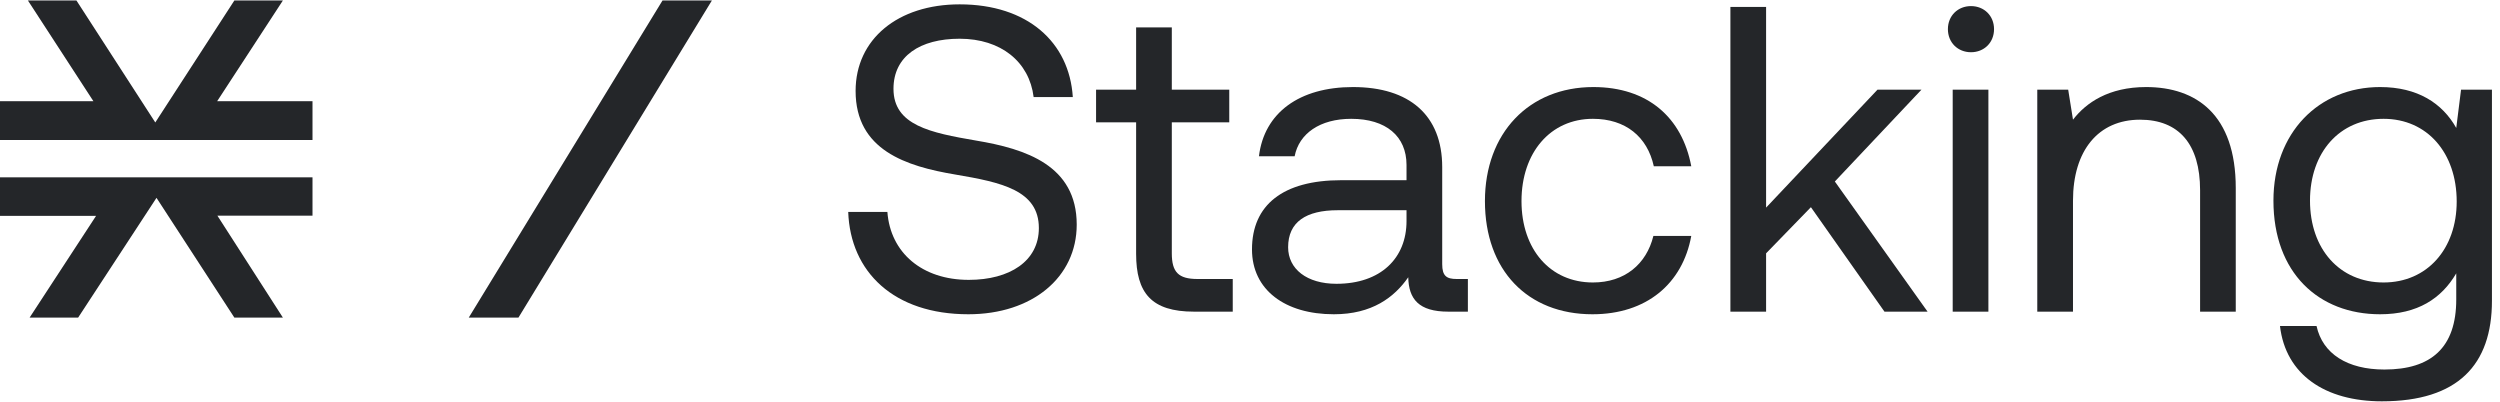
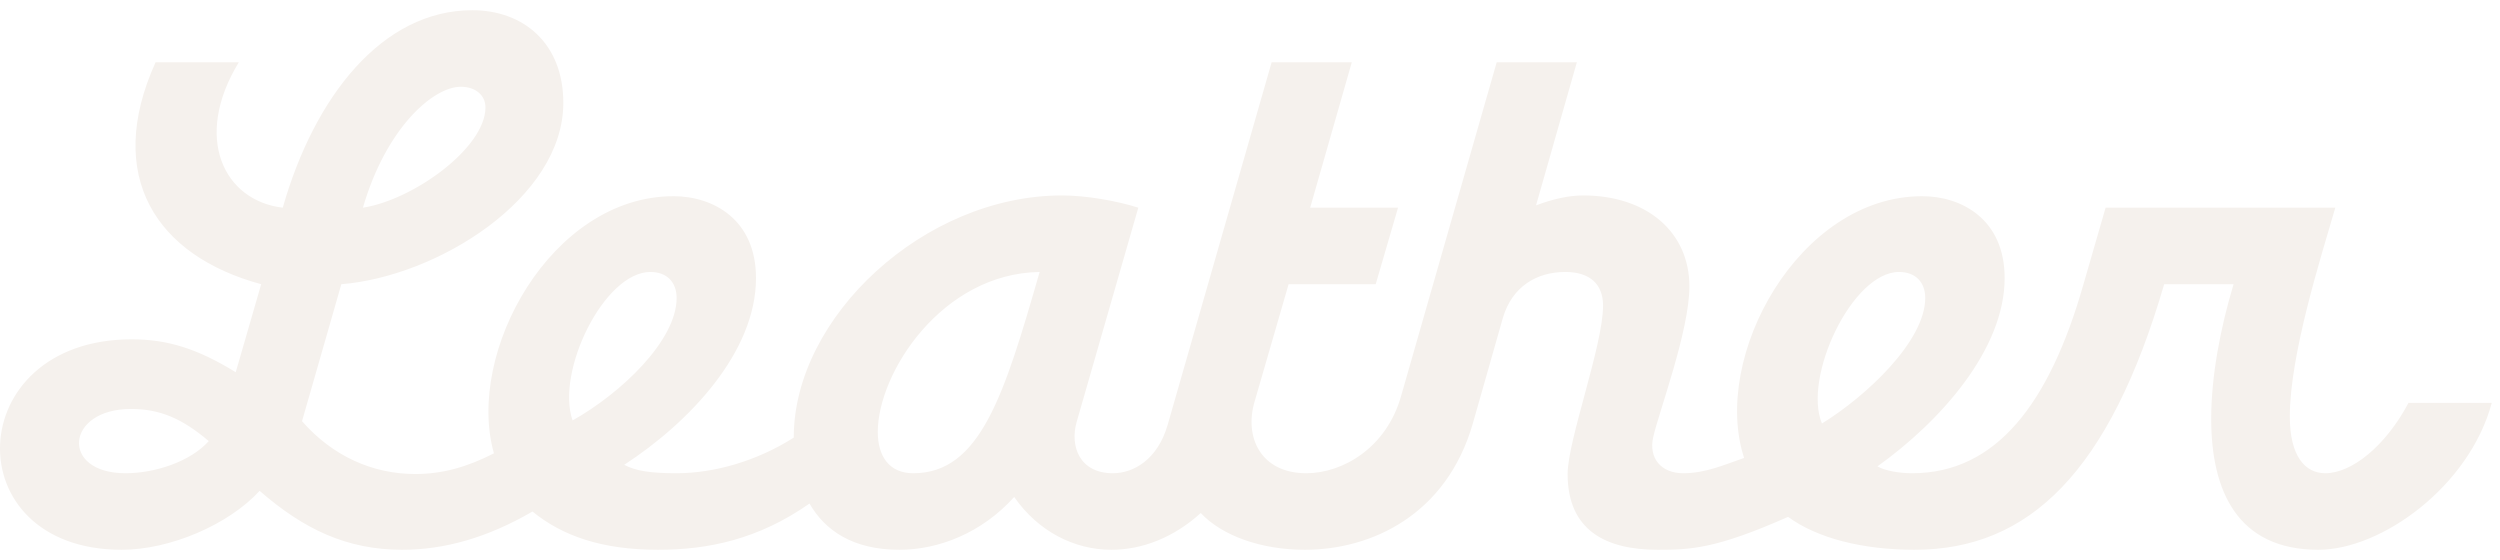
- <svg xmlns="http://www.w3.org/2000/svg" width="112" height="18" viewBox="0 0 112 18" fill="none">
-   <path d="M38 9.496C38.097 12.187 40.047 14.079 43.382 14.079C46.248 14.079 48.237 12.421 48.237 10.062C48.237 7.41 45.956 6.669 43.733 6.298C41.685 5.947 40.028 5.616 40.028 3.978C40.028 2.515 41.218 1.735 42.992 1.735C44.844 1.735 46.112 2.769 46.307 4.348H48.062C47.906 1.891 46.034 0.195 42.992 0.195C40.223 0.195 38.331 1.755 38.331 4.075C38.331 6.727 40.593 7.449 42.797 7.819C44.864 8.17 46.541 8.521 46.541 10.218C46.541 11.7 45.234 12.538 43.401 12.538C41.315 12.538 39.892 11.329 39.755 9.496H38Z" fill="#242629" />
-   <path d="M50.898 11.368C50.898 13.123 51.58 13.962 53.491 13.962H55.227V12.499H53.647C52.789 12.499 52.497 12.187 52.497 11.349V5.479H55.071V4.017H52.497V1.228H50.898V4.017H49.104V5.479H50.898V11.368Z" fill="#242629" />
-   <path d="M65.254 12.499C64.806 12.499 64.611 12.363 64.611 11.836V7.488C64.611 5.167 63.148 3.9 60.613 3.9C58.215 3.9 56.635 5.05 56.401 7H58C58.195 5.986 59.131 5.323 60.535 5.323C62.095 5.323 63.012 6.103 63.012 7.39V8.073H60.087C57.474 8.073 56.089 9.184 56.089 11.173C56.089 12.987 57.571 14.079 59.755 14.079C61.471 14.079 62.466 13.318 63.09 12.421C63.109 13.396 63.558 13.962 64.884 13.962H65.761V12.499H65.254ZM63.012 9.906C63.012 11.563 61.861 12.714 59.872 12.714C58.546 12.714 57.708 12.051 57.708 11.076C57.708 9.945 58.507 9.418 59.931 9.418H63.012V9.906Z" fill="#242629" />
-   <path d="M71.342 14.079C73.76 14.079 75.379 12.714 75.769 10.569H74.072C73.76 11.836 72.785 12.655 71.362 12.655C69.451 12.655 68.163 11.173 68.163 9.009C68.163 6.844 69.451 5.323 71.362 5.323C72.824 5.323 73.799 6.123 74.091 7.449H75.769C75.359 5.265 73.819 3.9 71.381 3.9C68.495 3.9 66.525 5.967 66.525 9.009C66.525 12.109 68.436 14.079 71.342 14.079Z" fill="#242629" />
-   <path d="M77.522 13.962H79.121V11.349L81.129 9.282L84.424 13.962H86.355L82.201 8.131L86.082 4.017H84.112L79.121 9.301V0.312H77.522V13.962Z" fill="#242629" />
-   <path d="M88.3 2.34C88.885 2.34 89.333 1.911 89.333 1.306C89.333 0.702 88.885 0.273 88.3 0.273C87.715 0.273 87.266 0.702 87.266 1.306C87.266 1.911 87.715 2.34 88.3 2.34ZM87.481 13.962H89.08V4.017H87.481V13.962Z" fill="#242629" />
-   <path d="M96.145 3.9C94.469 3.9 93.454 4.602 92.87 5.362L92.655 4.017H91.27V13.962H92.87V8.989C92.87 6.747 94.001 5.362 95.873 5.362C97.608 5.362 98.564 6.454 98.564 8.521V13.962H100.162V8.424C100.162 5.128 98.388 3.9 96.145 3.9Z" fill="#242629" />
-   <path d="M110.04 5.733C109.416 4.621 108.305 3.9 106.628 3.9C103.878 3.9 101.85 5.947 101.85 8.989C101.85 12.226 103.878 14.079 106.628 14.079C108.305 14.079 109.377 13.377 110.04 12.246V13.416C110.04 15.58 108.909 16.555 106.823 16.555C105.165 16.555 104.054 15.853 103.781 14.605H102.143C102.396 16.789 104.171 17.979 106.706 17.979C110.118 17.979 111.639 16.341 111.639 13.474V4.017H110.255L110.04 5.733ZM106.784 12.655C104.814 12.655 103.488 11.154 103.488 8.989C103.488 6.825 104.814 5.323 106.784 5.323C108.734 5.323 110.06 6.844 110.06 9.028C110.06 11.154 108.734 12.655 106.784 12.655Z" fill="#242629" />
-   <path d="M29.681 0.021L21 14.229H23.226L31.893 0.021H29.681Z" fill="#242629" />
-   <path d="M14 9.661H9.739L12.674 14.229H10.5L7.011 8.863L3.5 14.229H1.326L4.304 9.671H0V7.945H14V9.661ZM14 6.273H0V4.535H4.185L1.25 0.021H3.424L6.957 5.486L10.5 0.021H12.674L9.728 4.535H14V6.273Z" fill="#242629" />
+ <svg xmlns="http://www.w3.org/2000/svg" width="125" height="28" viewBox="0 0 125 28" fill="none">
+   <path d="M120.426 20.142C119.27 22.323 117.574 23.662 116.264 23.662C115.262 23.662 114.491 22.82 114.491 20.831C114.491 17.731 116.032 12.909 116.765 10.384H105.28L104.163 14.249C102.467 20.18 99.808 23.662 95.607 23.662C94.991 23.662 94.258 23.547 93.873 23.318C97.033 21.06 100.232 17.463 100.232 13.904C100.232 10.958 98.074 9.81 96.108 9.81C89.942 9.81 85.549 17.846 87.206 22.897C86.204 23.241 85.279 23.662 84.161 23.662C83.044 23.662 82.427 22.897 82.659 21.864C82.928 20.639 84.47 16.545 84.47 14.325C84.47 11.608 82.35 9.772 79.151 9.772C78.419 9.772 77.61 9.963 76.801 10.269L78.843 3.113H74.835L70.056 19.797C69.324 22.399 67.128 23.662 65.316 23.662C63.043 23.662 62.195 21.864 62.734 20.065L64.43 14.21H68.785L69.902 10.384H65.509L67.59 3.113H63.582L58.38 21.252C57.879 22.974 56.684 23.662 55.643 23.662C53.986 23.662 53.485 22.323 53.832 21.099L56.915 10.384C55.836 10.04 54.294 9.772 53.1 9.772C46.202 9.772 39.688 15.856 39.688 21.864C39.688 21.869 39.688 21.875 39.688 21.88C37.843 23.055 35.703 23.662 33.831 23.662C32.52 23.662 31.788 23.547 31.21 23.241C34.447 21.137 37.8 17.616 37.8 13.904C37.8 10.958 35.642 9.81 33.677 9.81C27.549 9.81 23.271 17.654 24.697 22.667C23.348 23.356 22.115 23.701 20.766 23.701C18.647 23.701 16.643 22.82 15.101 21.06L17.067 14.21C21.845 13.828 28.166 9.925 28.166 5.141C28.166 2.157 26.162 0.511 23.618 0.511C19.109 0.511 15.718 4.835 14.138 10.384C11.209 10.04 9.629 6.902 11.941 3.113H7.779C5.197 8.815 7.818 12.795 13.059 14.21L11.787 18.611C9.86 17.425 8.357 16.966 6.584 16.966C-1.933 16.966 -2.279 27.489 6.083 27.489C8.511 27.489 11.44 26.226 12.982 24.542C15.178 26.456 17.337 27.489 20.111 27.489C22.231 27.489 24.389 26.877 26.624 25.576C28.127 26.8 30.093 27.489 32.906 27.489C35.404 27.489 37.903 26.974 40.476 25.178C41.239 26.51 42.629 27.489 44.968 27.489C46.934 27.489 49.092 26.647 50.71 24.849C51.905 26.57 53.716 27.489 55.566 27.489C57.108 27.489 58.688 26.877 60.037 25.652C61.116 26.8 63.081 27.489 65.239 27.489C68.592 27.489 72.33 25.729 73.641 21.175L75.144 15.894C75.606 14.325 76.839 13.598 78.265 13.598C79.498 13.598 80.153 14.21 80.153 15.282C80.153 17.272 78.381 22.017 78.381 23.701C78.381 26.532 80.308 27.489 82.89 27.489C84.508 27.489 85.78 27.451 89.403 25.843C90.867 26.915 93.141 27.489 95.723 27.489C101.465 27.489 105.473 23.586 108.209 14.21H111.678C111.022 16.392 110.56 18.802 110.56 20.945C110.56 24.542 111.87 27.489 115.917 27.489C119.077 27.489 123.47 24.313 124.588 20.142H120.426ZM23.04 4.338C23.772 4.338 24.273 4.759 24.273 5.371C24.273 7.399 20.651 10.001 18.146 10.384C19.302 6.404 21.653 4.338 23.04 4.338ZM6.276 23.662C3 23.662 3.27 20.448 6.546 20.448C7.972 20.448 9.089 20.907 10.438 22.055C9.513 23.088 7.74 23.662 6.276 23.662ZM32.52 13.598C33.33 13.598 33.831 14.096 33.831 14.899C33.831 17.042 31.017 19.683 28.628 21.022C27.78 18.573 30.208 13.598 32.52 13.598ZM45.662 23.662C44.467 23.662 43.889 22.82 43.889 21.596C43.889 18.649 47.088 13.675 51.982 13.598C50.209 19.759 49.015 23.662 45.662 23.662ZM94.952 13.598C95.761 13.598 96.262 14.096 96.262 14.899C96.262 17.042 93.334 19.797 91.098 21.175C90.135 18.879 92.601 13.598 94.952 13.598Z" fill="#F5F1ED" />
</svg>
